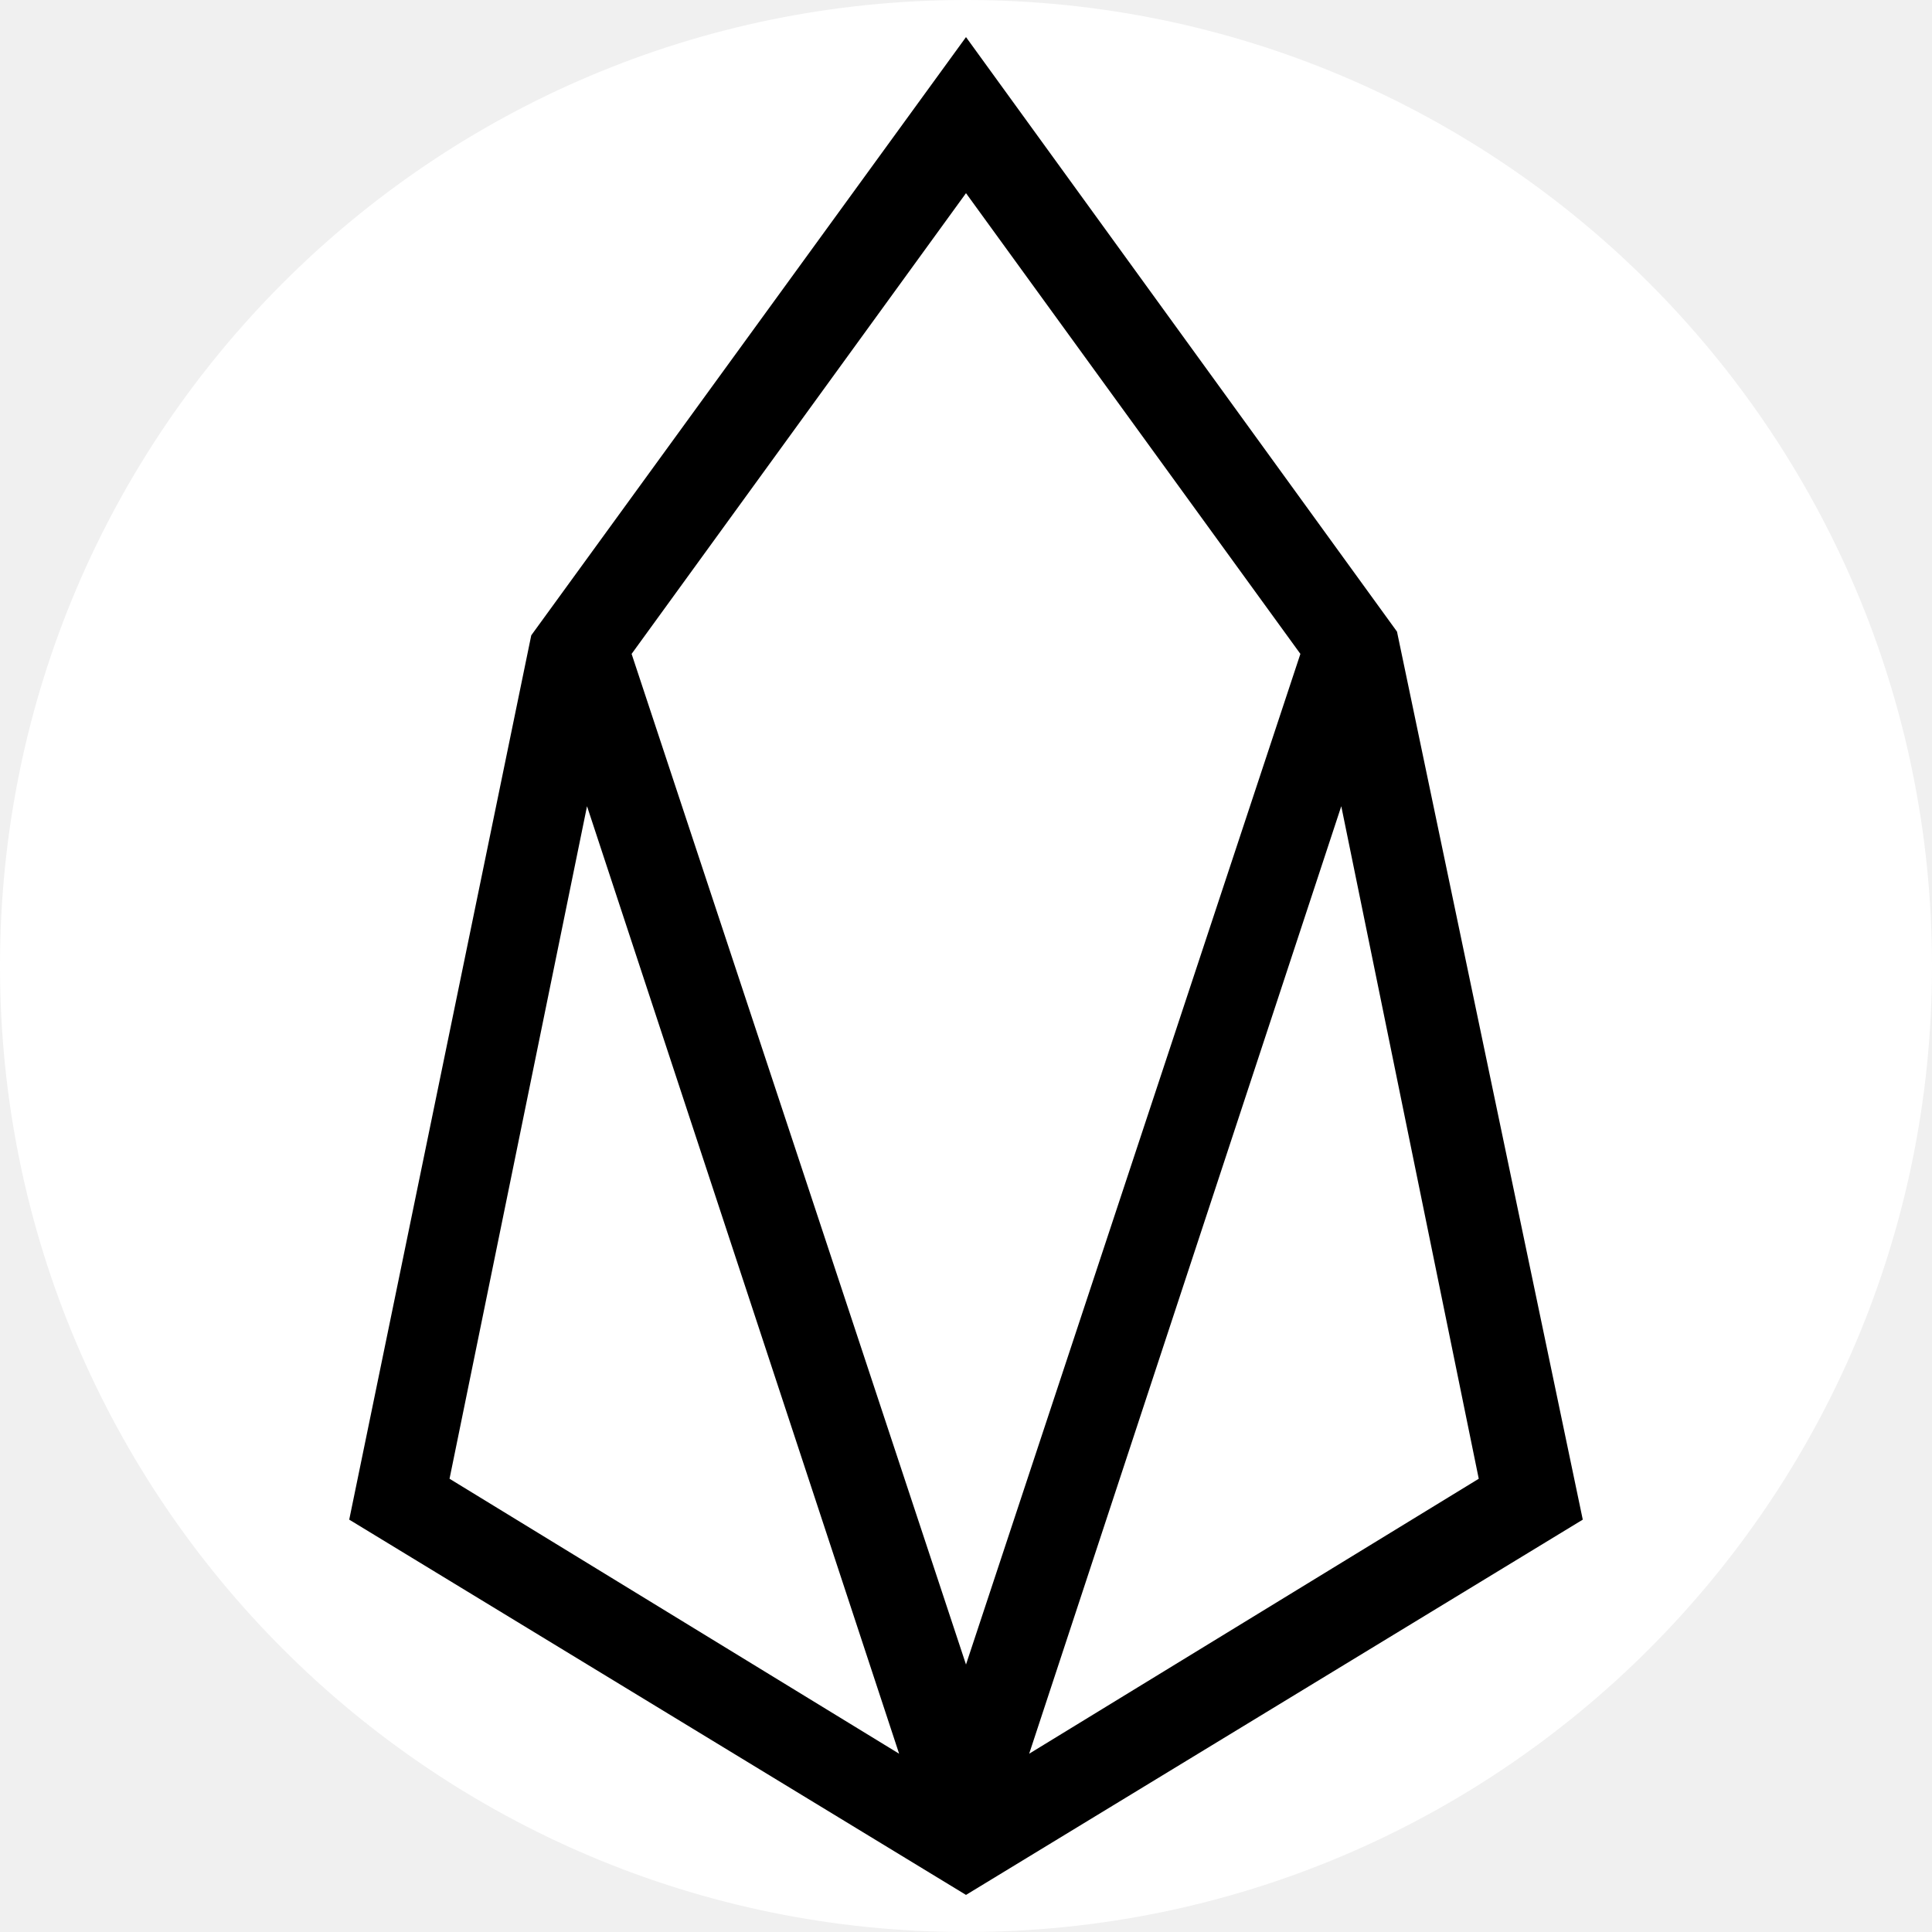
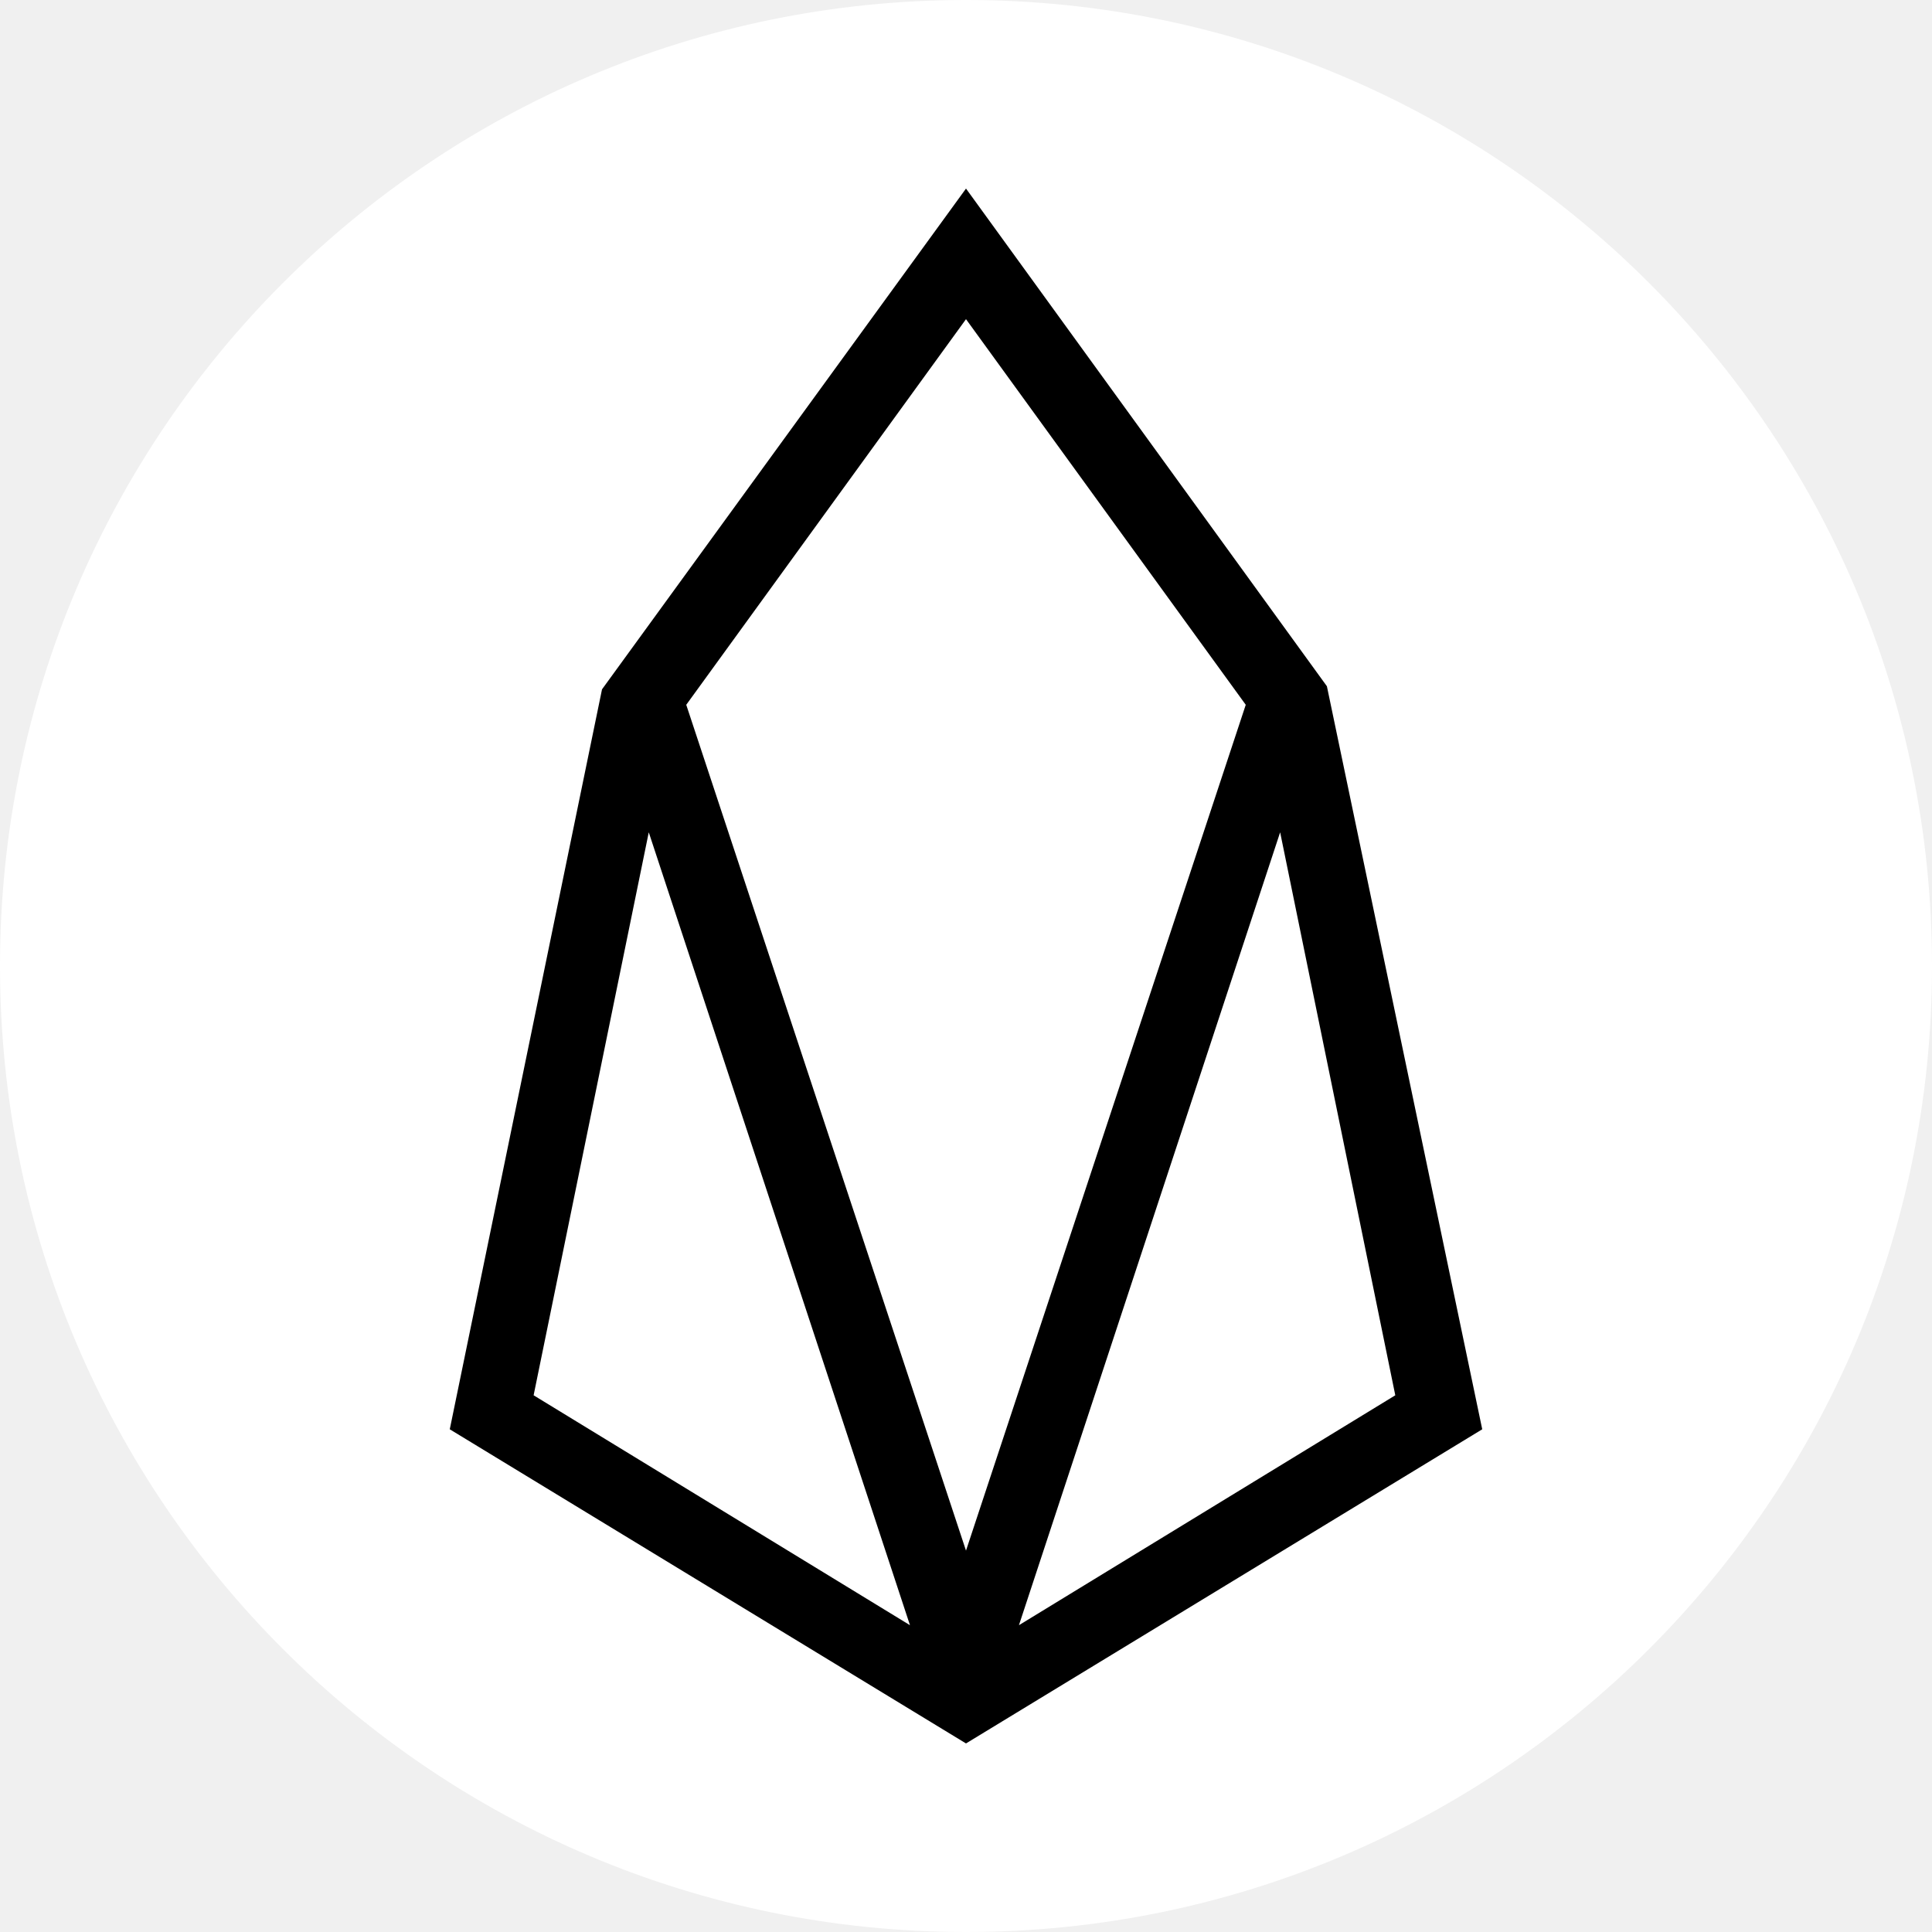
<svg xmlns="http://www.w3.org/2000/svg" version="1.1" id="Layer_1" x="0px" y="0px" viewBox="0 0 500 500" style="enable-background:new 0 0 500 500;" xml:space="preserve">
  <style type="text/css">
	.st0{fill:#FFFFFF;}
</style>
  <g id="Layer_2_00000055677240199834025620000010340034771212020633_">
    <circle class="st0" cx="250" cy="250" r="250" />
    <g id="Layer_1-2_00000075855790519271012080000006857509610004124564_">
-       <path d="M250,9.6L137.49,164.42L90.38,393.28L250,490.4l159.62-97.12l-48.08-229.82L250,9.6z M116.34,382.7l35.58-174.05    l80.77,245.21L116.34,382.7z M163.46,169.23L250,49.99l86.54,119.24L250,430.78L163.46,169.23z M266.35,453.86l80.77-245.21    L382.7,382.7L266.35,453.86z" />
+       <path d="M250,48.8l-94.2,129.6l-39.4,191.5L250,451.2l133.6-81.3l-40.2-192.3L250,48.8z M138.1,361.1l29.8-145.7l67.6,205.2    L138.1,361.1z M177.6,182.4L250,82.6l72.4,99.8L250,401.3L177.6,182.4z M263.7,420.6l67.6-205.2l29.8,145.7L263.7,420.6z" />
    </g>
  </g>
</svg>
